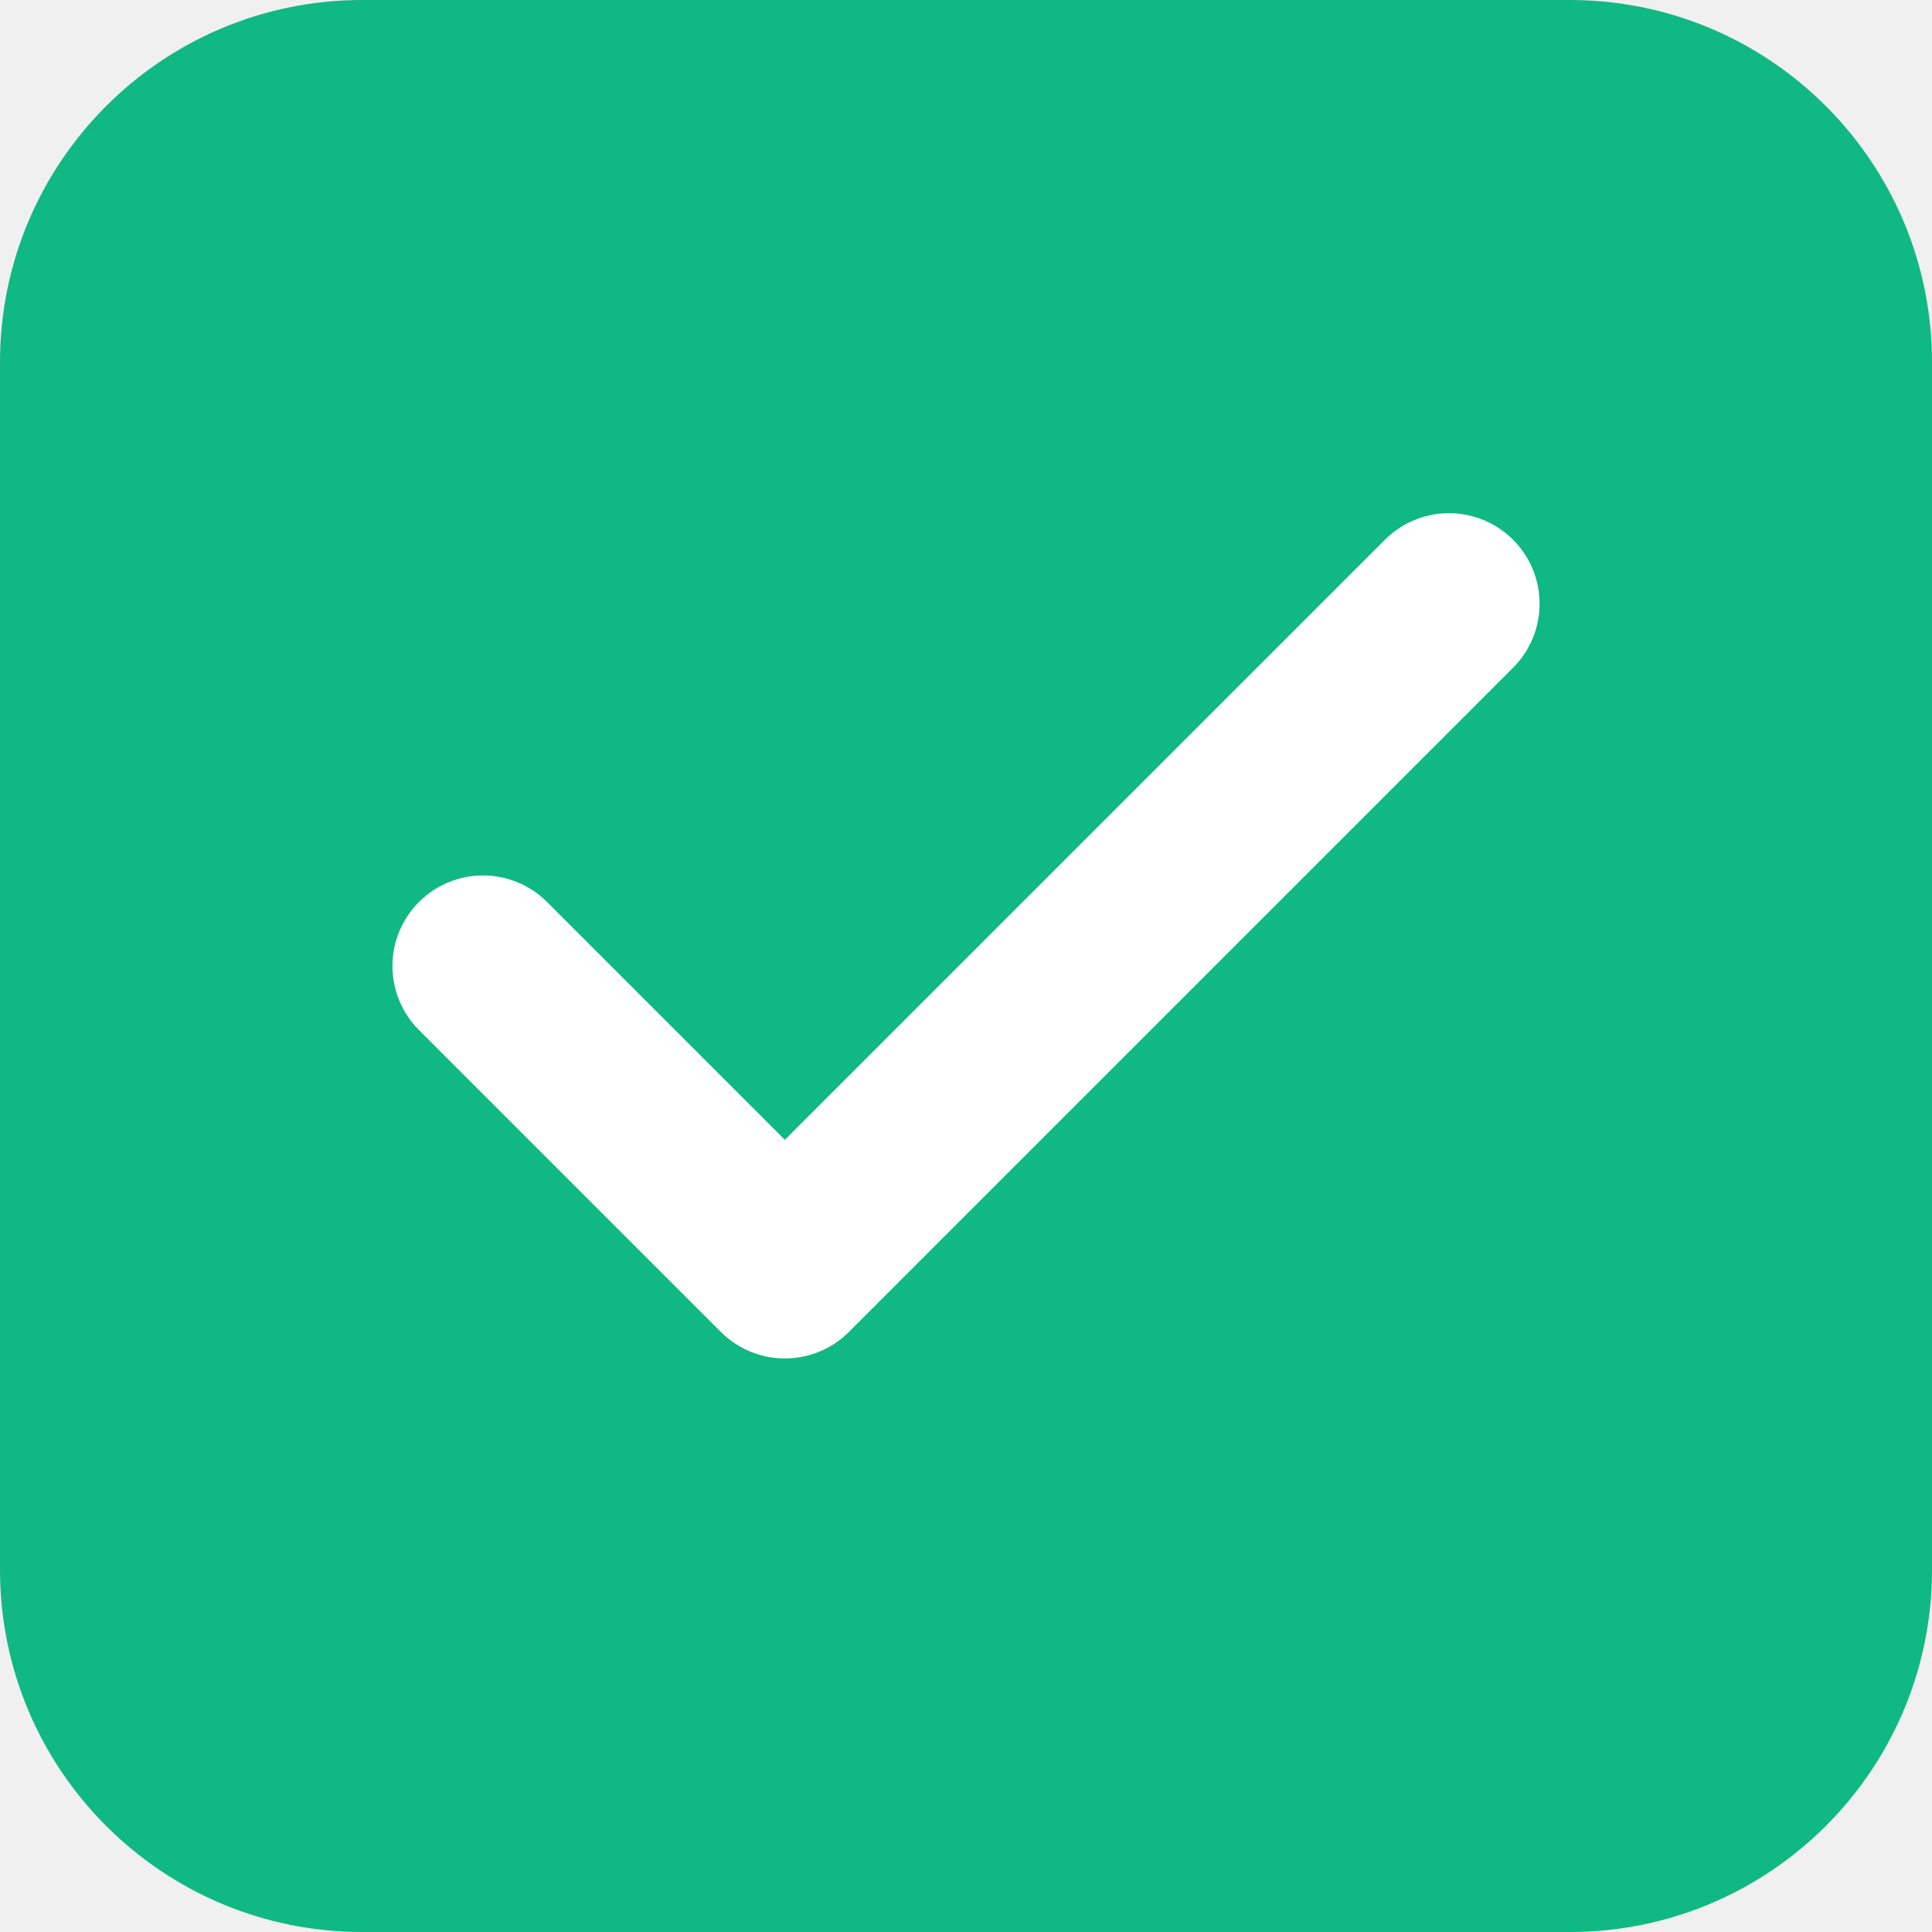
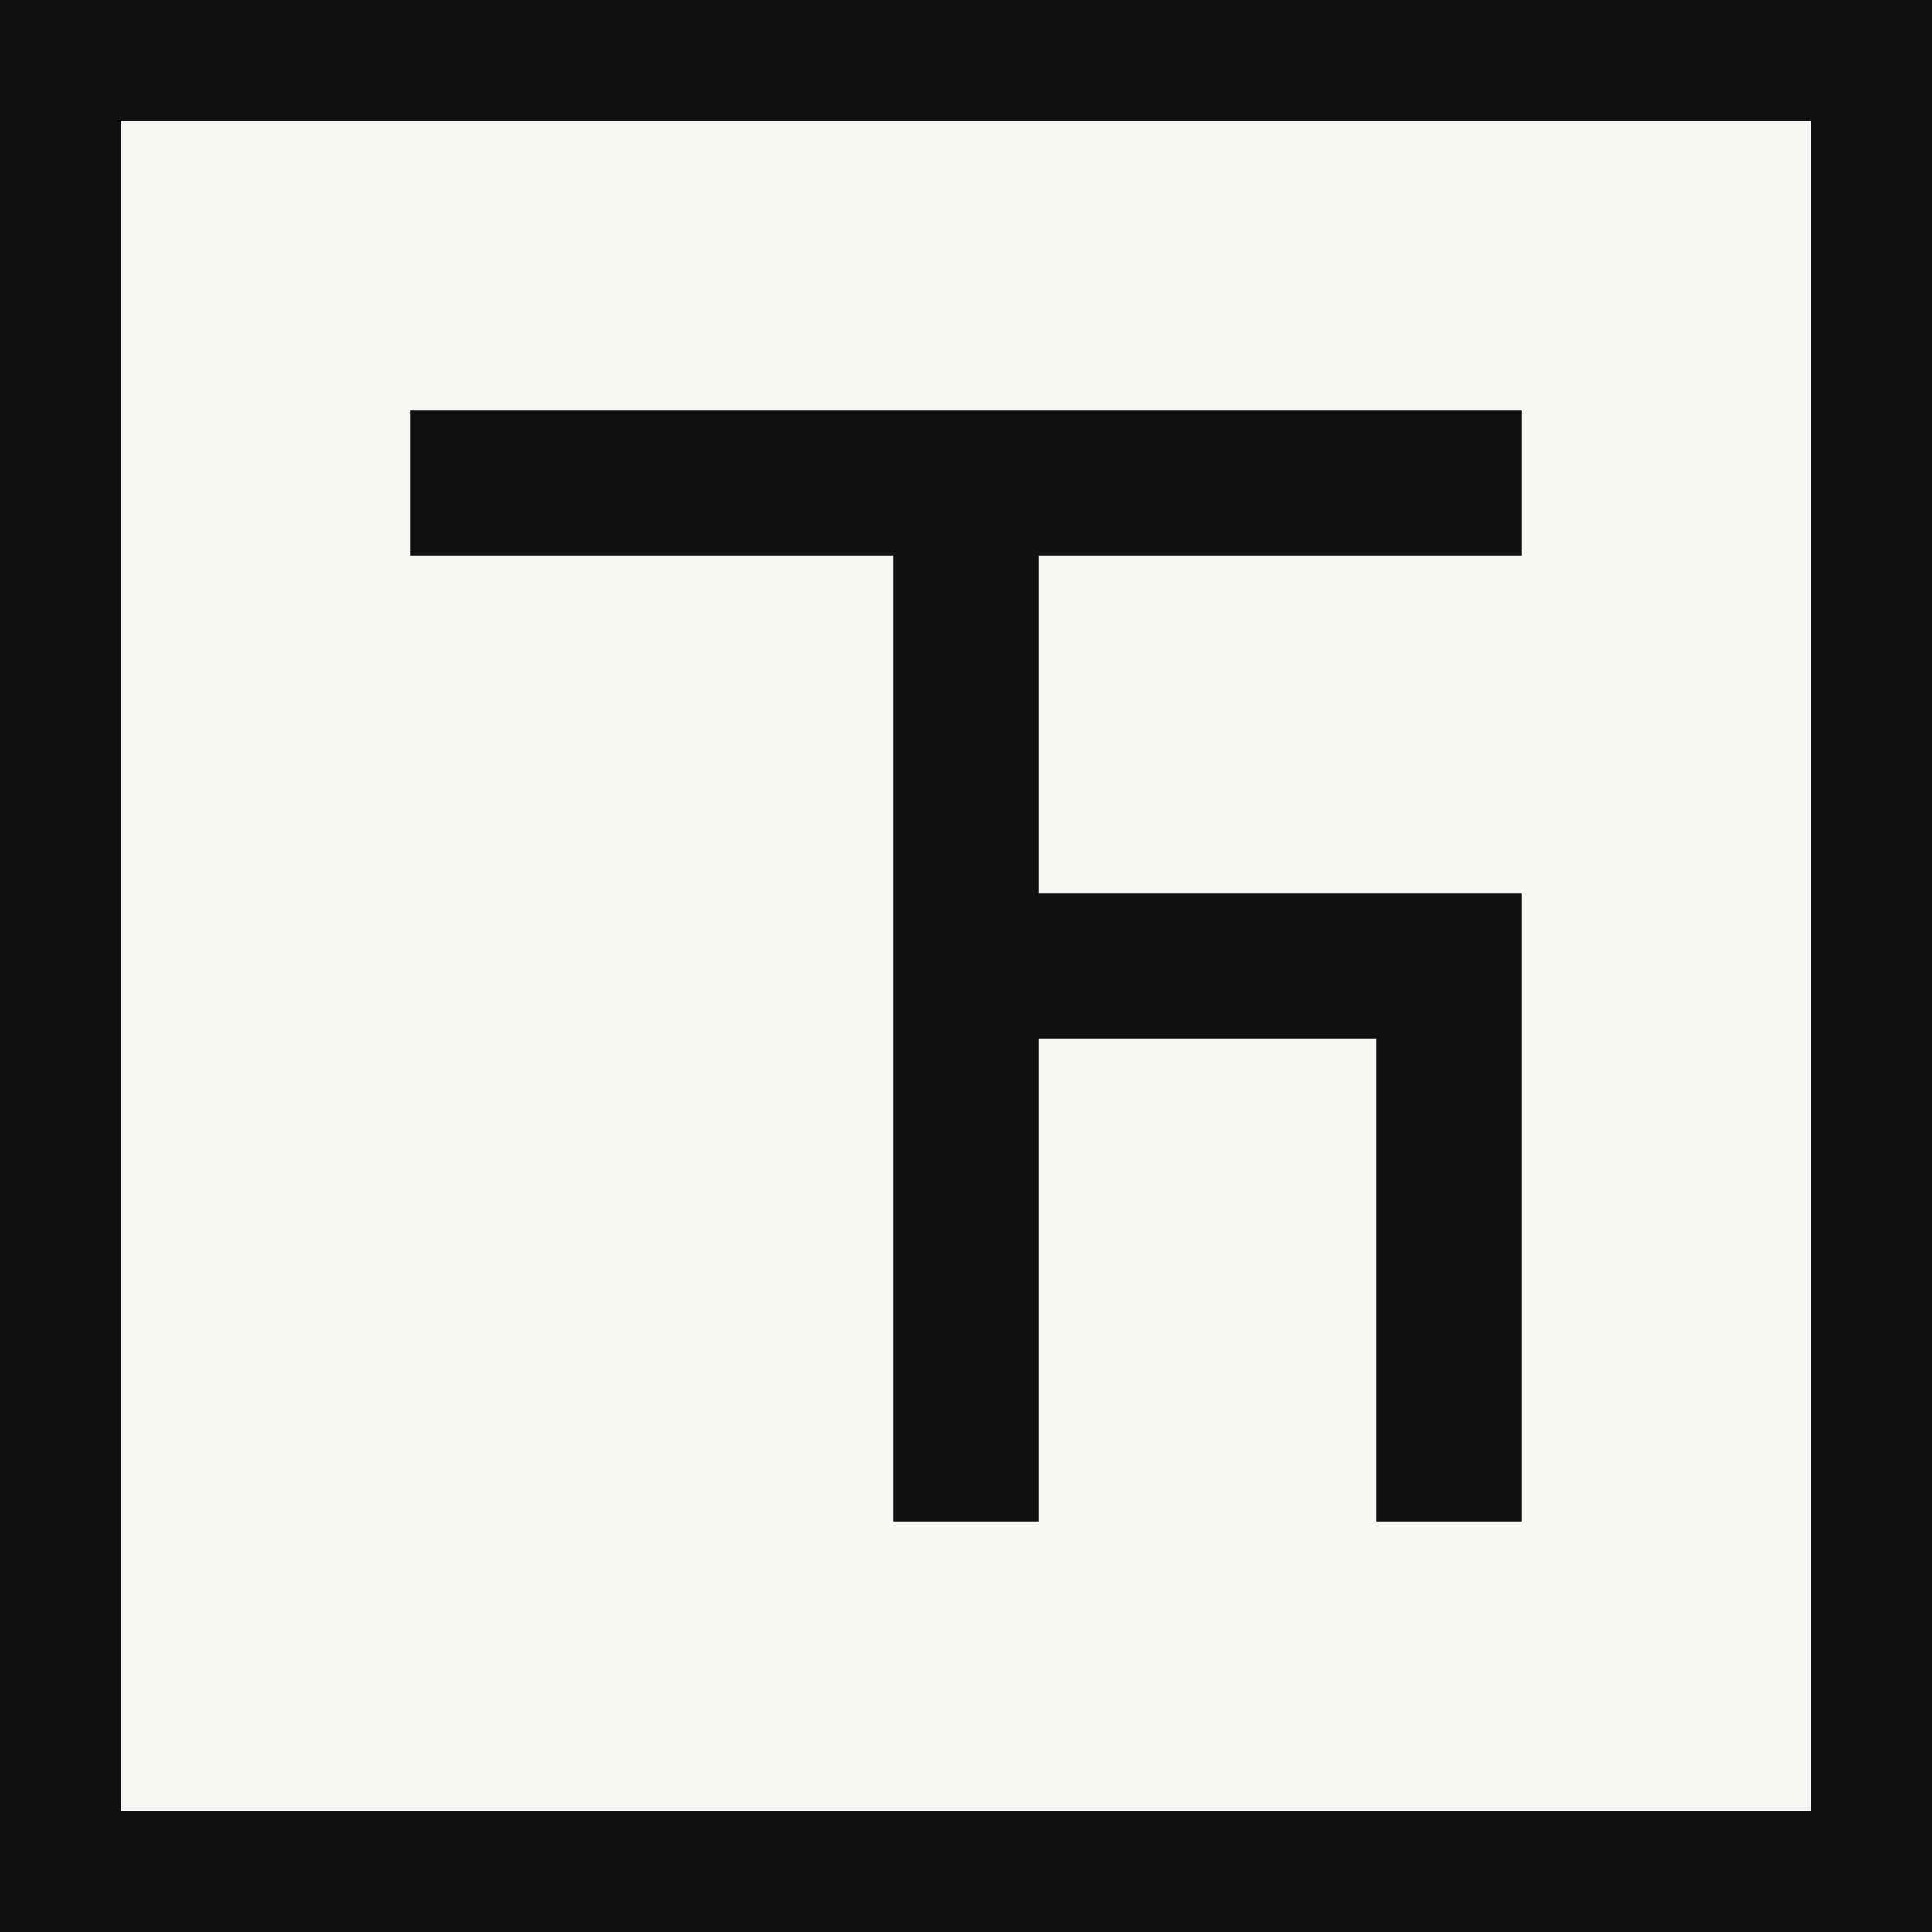
<svg xmlns="http://www.w3.org/2000/svg" viewBox="0 0 32 32">
-   <rect width="32" height="32" rx="6" fill="#10B981" />
-   <path d="M8 16l5 5 11-11" stroke="white" stroke-width="3" fill="none" stroke-linecap="round" stroke-linejoin="round" />
+   <rect x="1" y="1" width="30" height="30" fill="#F7F6F3" stroke="#111111" stroke-width="2" />
+   <path d="M8 8h16M16 8v16M16 16h8M24 16v8" fill="none" stroke="#111111" stroke-width="2.4" stroke-linecap="square" stroke-linejoin="miter" />
</svg>
